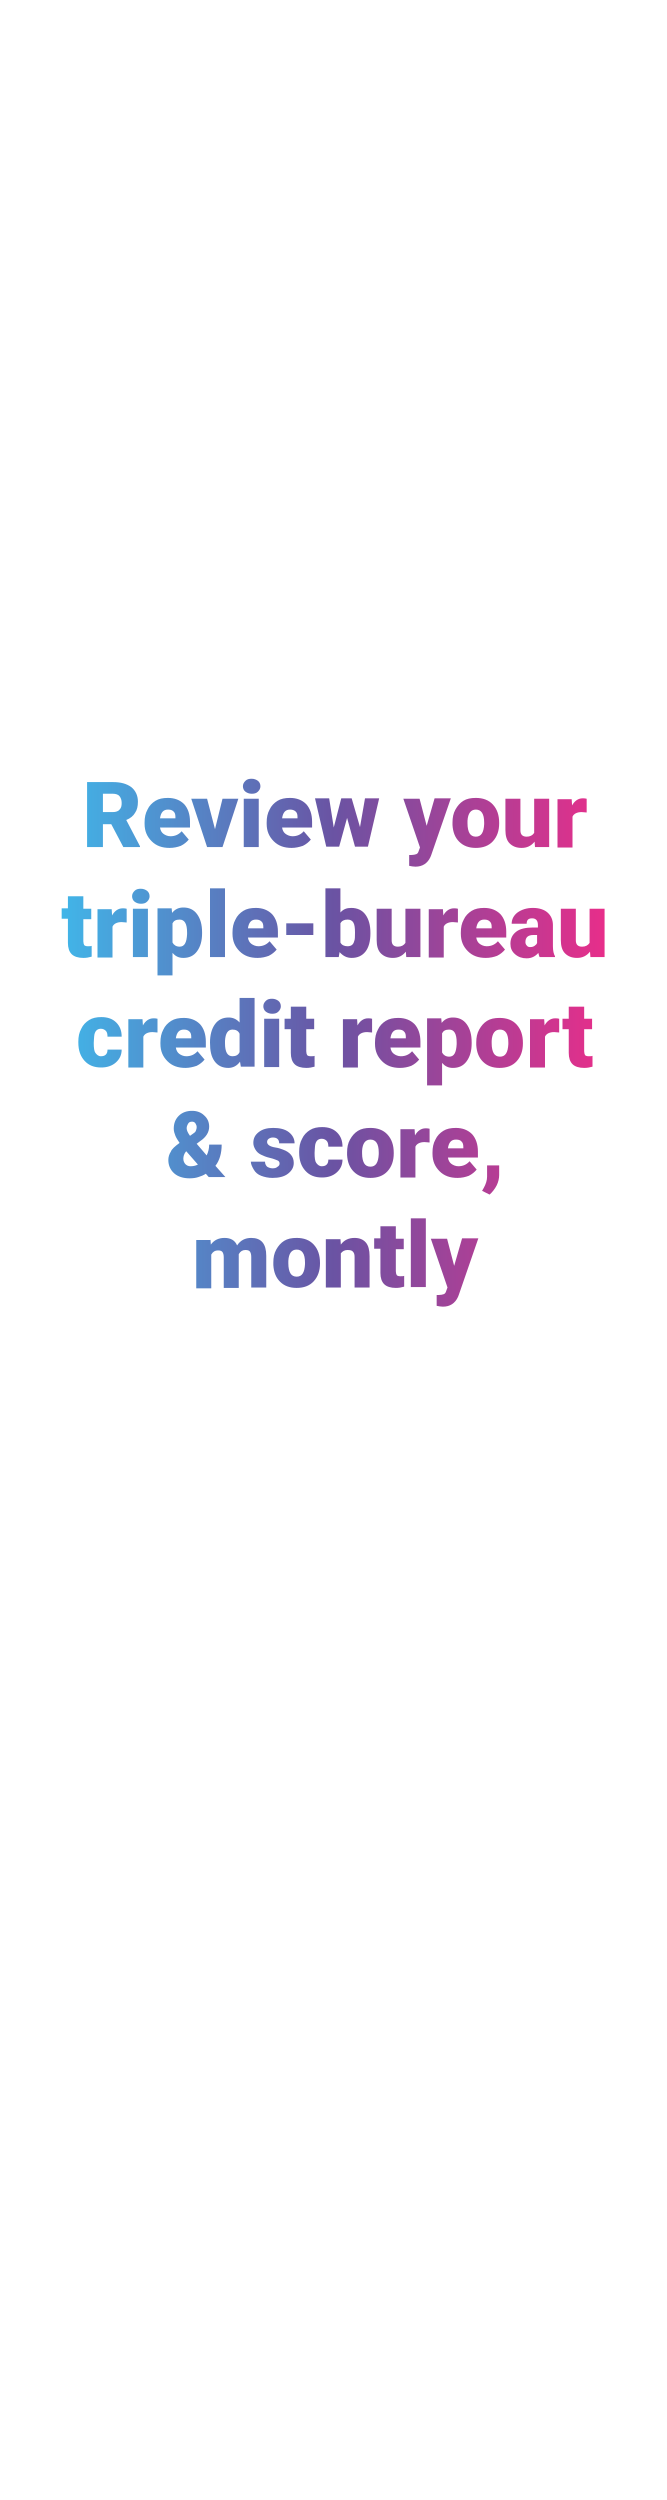
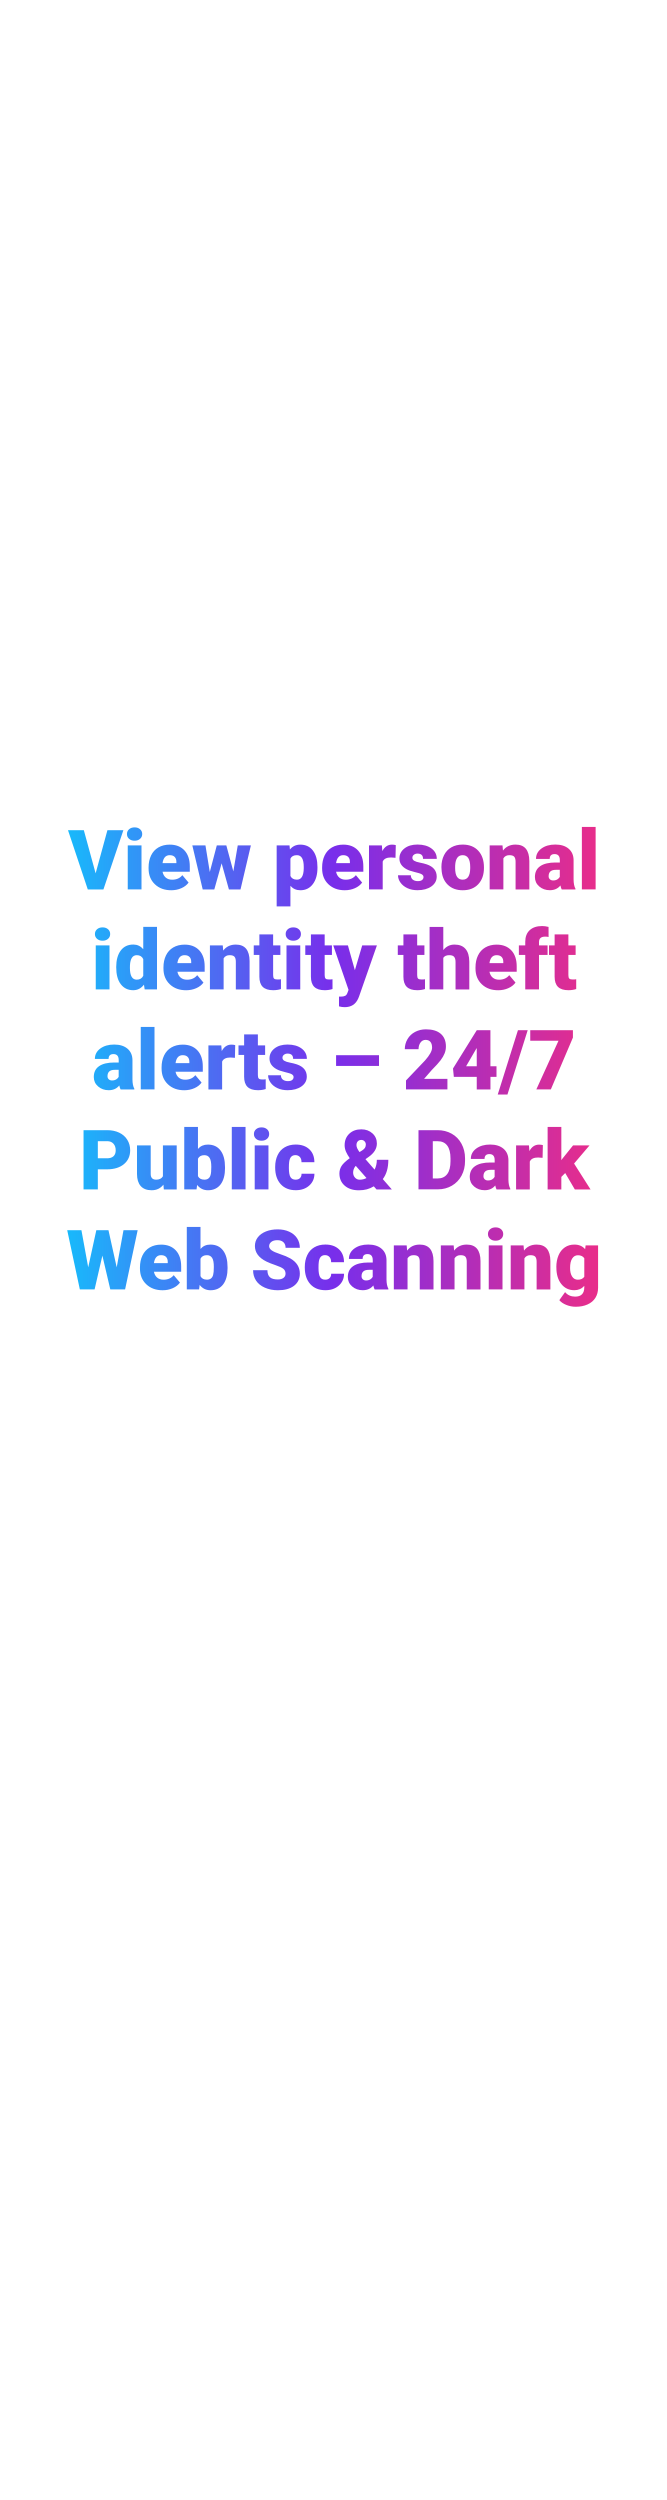
<svg xmlns="http://www.w3.org/2000/svg" id="Layer_1" viewBox="0 0 160 600">
  <style>.st0{fill:url(#SVGID_1_)}</style>
-   <linearGradient id="SVGID_1_" gradientUnits="userSpaceOnUse" x1="14.935" y1="250.262" x2="145.065" y2="250.262">
-     <stop offset="0" stop-color="#41b5e8" />
-     <stop offset=".5" stop-color="#6a53a3" />
-     <stop offset="1" stop-color="#e72e8a" />
+   <linearGradient id="SVGID_1_" gradientUnits="userSpaceOnUse" x1="16.121" y1="256.043" x2="143.543" y2="256.043">
+     <stop offset="0" stop-color="#18b9fb" />
+     <stop offset=".5" stop-color="#782eeb" />
+     <stop offset="1" stop-color="#e82d8a" />
  </linearGradient>
-   <path class="st0" d="M26.7 197.8h-2v5.5h-3.8v-15.6h6.2c1.9 0 3.3.4 4.4 1.2 1 .8 1.6 2 1.6 3.5 0 1.1-.2 2-.7 2.7-.4.7-1.1 1.3-2.1 1.7l3.3 6.3v.2h-4l-2.9-5.5zm-2-2.9h2.4c.7 0 1.3-.2 1.6-.6.4-.4.5-.9.5-1.6 0-.7-.2-1.2-.5-1.6s-.9-.6-1.6-.6h-2.4v4.4zm16 8.6c-1.8 0-3.2-.5-4.3-1.6-1.1-1.1-1.7-2.4-1.7-4.2v-.3c0-1.2.2-2.2.7-3.1.4-.9 1.1-1.6 1.9-2.1.8-.5 1.8-.7 3-.7 1.6 0 2.9.5 3.9 1.5.9 1 1.4 2.4 1.4 4.2v1.4h-7.2c.1.7.4 1.2.8 1.5s1 .6 1.7.6c1.1 0 2-.4 2.7-1.2l1.7 2c-.5.6-1.1 1.1-1.9 1.5-.8.3-1.7.5-2.7.5zm-.4-9.2c-1.1 0-1.7.7-1.9 2.1h3.7v-.3c0-.6-.1-1-.4-1.3-.4-.4-.8-.5-1.4-.5zm11.3 4.7l1.8-7.3h3.8l-3.8 11.6h-3.7l-3.8-11.6h3.8l1.9 7.3zm6.7-10.3c0-.5.2-.9.6-1.3s.9-.5 1.5-.5 1.1.2 1.5.5.6.8.6 1.3-.2.9-.6 1.3-.9.5-1.5.5-1.1-.2-1.5-.5-.6-.8-.6-1.3zm3.8 14.6h-3.6v-11.6h3.6v11.6zm7.9.2c-1.8 0-3.2-.5-4.3-1.6-1.1-1.1-1.7-2.4-1.7-4.2v-.3c0-1.2.2-2.2.7-3.1.4-.9 1.1-1.6 1.9-2.1.8-.5 1.8-.7 3-.7 1.6 0 2.9.5 3.9 1.5.9 1 1.4 2.4 1.4 4.2v1.4h-7.2c.1.7.4 1.2.8 1.5s1 .6 1.7.6c1.1 0 2-.4 2.7-1.2l1.7 2c-.5.6-1.1 1.1-1.9 1.5-.9.3-1.8.5-2.7.5zm-.4-9.2c-1.1 0-1.7.7-1.9 2.1h3.7v-.3c0-.6-.1-1-.4-1.3-.4-.4-.9-.5-1.4-.5zm16.8 4.2l1.2-6.9H91l-2.7 11.6h-3.1l-1.9-6.9-1.9 6.9h-3.1l-2.7-11.6H79l1.1 7 1.8-7h2.5l2 6.9zm16-.3l1.9-6.6h3.9l-4.7 13.6-.2.5c-.7 1.5-1.9 2.3-3.6 2.3-.5 0-1-.1-1.5-.2v-2.6h.5c.5 0 .9-.1 1.2-.2.3-.1.5-.4.6-.8l.3-.8-4-11.7h3.9l1.7 6.5zm6.2-.8c0-1.2.2-2.2.7-3.1.5-.9 1.1-1.6 1.9-2.1s1.8-.7 3-.7c1.7 0 3.1.5 4.1 1.6 1 1.1 1.5 2.5 1.5 4.4v.1c0 1.8-.5 3.2-1.5 4.3-1 1.1-2.4 1.6-4.1 1.6-1.7 0-3-.5-4-1.5s-1.5-2.3-1.6-4v-.6zm3.6.2c0 1.1.2 1.9.5 2.4s.8.8 1.5.8c1.3 0 1.9-1 2-3v-.4c0-2.1-.7-3.1-2-3.1-1.2 0-1.9.9-2 2.7v.6zm16.1 4.4c-.8 1-1.8 1.5-3.1 1.5s-2.2-.4-2.9-1.1c-.7-.7-1-1.8-1-3.2v-7.5h3.6v7.6c0 1 .5 1.5 1.5 1.5.8 0 1.4-.3 1.8-.9v-8.2h3.6v11.6h-3.4l-.1-1.3zm12.5-7l-1.2-.1c-1.1 0-1.9.4-2.2 1.1v7.4h-3.6v-11.6h3.4l.1 1.5c.6-1.1 1.5-1.7 2.5-1.7.4 0 .7 0 1 .1v3.3zM20 215.2v2.9h1.9v2.5H20v5.3c0 .4.1.7.2.9s.5.3.9.3.7 0 .9-.1v2.6c-.7.2-1.3.3-2 .3-1.2 0-2.2-.3-2.8-.9s-.9-1.5-.9-2.7v-5.8h-1.5V218h1.5v-2.9H20zm10.4 6.2l-1.2-.1c-1.1 0-1.9.4-2.2 1.1v7.4h-3.6v-11.6h3.4l.1 1.5c.6-1.1 1.5-1.7 2.5-1.7.4 0 .7 0 1 .1v3.3zm1.3-6.3c0-.5.2-.9.6-1.3s.9-.5 1.5-.5 1.1.2 1.5.5.6.8.6 1.3-.2.9-.6 1.3-.9.5-1.5.5-1.1-.2-1.5-.5-.6-.8-.6-1.3zm3.8 14.6h-3.6v-11.6h3.6v11.6zm13-5.7c0 1.8-.4 3.2-1.2 4.3-.8 1.1-1.9 1.6-3.3 1.6-1.1 0-1.9-.4-2.6-1.2v5.4h-3.6V218h3.4l.1 1.1c.7-.9 1.6-1.3 2.7-1.3 1.4 0 2.5.5 3.3 1.6.8 1.1 1.2 2.5 1.2 4.4v.2zm-3.6-.2c0-2.1-.6-3.1-1.8-3.1-.9 0-1.4.3-1.7.9v4.6c.3.6.9 1 1.7 1 1.2 0 1.7-1 1.8-3v-.4zm9.1 5.9h-3.6v-16.5H54v16.5zm7.8.2c-1.8 0-3.2-.5-4.3-1.6-1.1-1.1-1.7-2.4-1.7-4.2v-.3c0-1.2.2-2.2.7-3.1.4-.9 1.1-1.6 1.9-2.1.8-.5 1.8-.7 3-.7 1.6 0 2.9.5 3.9 1.5.9 1 1.4 2.4 1.4 4.2v1.4h-7.2c.1.7.4 1.2.8 1.5s1 .6 1.7.6c1.1 0 2-.4 2.7-1.2l1.7 2c-.5.6-1.1 1.1-1.9 1.5-.8.3-1.7.5-2.7.5zm-.4-9.2c-1.1 0-1.7.7-1.9 2.1h3.7v-.3c0-.6-.1-1-.4-1.3-.4-.4-.8-.5-1.4-.5zm13.8 3.7h-6.5v-2.8h6.5v2.8zm13.7-.4c0 1.9-.4 3.4-1.2 4.4s-1.9 1.5-3.3 1.5c-1.2 0-2.1-.5-2.9-1.4l-.2 1.2h-3.2v-16.5h3.6v5.8c.7-.8 1.5-1.1 2.6-1.1 1.4 0 2.6.5 3.4 1.6s1.2 2.5 1.2 4.4v.1zm-3.7-.2c0-1.1-.1-1.9-.4-2.4-.3-.5-.8-.7-1.4-.7-.8 0-1.4.3-1.7.9v4.6c.3.6.9.9 1.7.9.9 0 1.4-.4 1.6-1.2.2-.4.2-1.1.2-2.1zm12.2 4.6c-.8 1-1.8 1.5-3.1 1.5s-2.2-.4-2.9-1.1c-.7-.7-1-1.8-1-3.2v-7.5H94v7.6c0 1 .5 1.5 1.5 1.5.8 0 1.4-.3 1.8-.9v-8.2h3.6v11.6h-3.4l-.1-1.3zm12.5-7l-1.2-.1c-1.1 0-1.9.4-2.2 1.1v7.4h-3.6v-11.6h3.4l.1 1.5c.6-1.1 1.5-1.7 2.5-1.7.4 0 .7 0 1 .1v3.3zm6.7 8.5c-1.8 0-3.2-.5-4.3-1.6-1.1-1.1-1.7-2.4-1.7-4.2v-.3c0-1.2.2-2.2.7-3.1.4-.9 1.1-1.6 1.9-2.1.8-.5 1.8-.7 3-.7 1.6 0 2.9.5 3.9 1.5.9 1 1.4 2.4 1.4 4.2v1.4h-7.2c.1.7.4 1.2.8 1.5s1 .6 1.7.6c1.1 0 2-.4 2.7-1.2l1.7 2c-.5.6-1.1 1.1-1.9 1.5-.8.3-1.7.5-2.7.5zm-.4-9.2c-1.1 0-1.7.7-1.9 2.1h3.7v-.3c0-.6-.1-1-.4-1.3-.4-.4-.8-.5-1.4-.5zm13.3 9c-.1-.2-.2-.6-.3-1-.7.8-1.6 1.3-2.8 1.3-1.1 0-2-.3-2.8-1-.8-.7-1.1-1.5-1.1-2.5 0-1.3.5-2.2 1.4-2.9s2.3-1 4.1-1h1.1v-.6c0-1.1-.5-1.6-1.4-1.6-.9 0-1.3.4-1.3 1.3h-3.6c0-1.1.5-2 1.4-2.7 1-.7 2.2-1.1 3.7-1.1s2.7.4 3.5 1.1 1.3 1.7 1.3 3v5.1c0 1.1.2 1.9.5 2.4v.2h-3.7zm-2.3-2.4c.5 0 .8-.1 1.1-.3.3-.2.5-.4.6-.7v-1.9h-.9c-1.3 0-1.9.6-1.9 1.7 0 .3.1.6.3.8.2.3.5.4.8.4zm14.4 1.1c-.8 1-1.8 1.5-3.1 1.5s-2.2-.4-2.9-1.1c-.7-.7-1-1.8-1-3.2v-7.5h3.6v7.6c0 1 .5 1.5 1.5 1.5.8 0 1.4-.3 1.8-.9v-8.2h3.6v11.6h-3.4l-.1-1.3zM24.2 253.5c.5 0 .9-.1 1.2-.4.3-.3.4-.7.4-1.2h3.4c0 1.3-.5 2.3-1.4 3.1-.9.8-2.1 1.2-3.5 1.2-1.7 0-3-.5-4-1.6s-1.5-2.5-1.5-4.4v-.2c0-1.2.2-2.2.7-3.1.4-.9 1.1-1.6 1.9-2.1.8-.5 1.8-.7 2.9-.7 1.5 0 2.7.4 3.6 1.3s1.3 2 1.3 3.4h-3.4c0-.6-.1-1.1-.4-1.4s-.7-.5-1.2-.5c-.9 0-1.5.6-1.6 1.8 0 .4-.1.9-.1 1.6 0 1.2.1 2 .4 2.4s.7.8 1.3.8zm13.6-5.7l-1.2-.1c-1.1 0-1.9.4-2.2 1.1v7.4h-3.6v-11.6h3.4l.1 1.5c.6-1.1 1.5-1.7 2.5-1.7.4 0 .7 0 1 .1v3.3zm6.7 8.5c-1.8 0-3.2-.5-4.3-1.6-1.1-1.1-1.7-2.4-1.7-4.2v-.3c0-1.2.2-2.2.7-3.1.4-.9 1.1-1.6 1.9-2.1.8-.5 1.8-.7 3-.7 1.6 0 2.9.5 3.9 1.5.9 1 1.4 2.4 1.4 4.2v1.4h-7.2c.1.7.4 1.2.8 1.5s1 .6 1.7.6c1.1 0 2-.4 2.7-1.2l1.7 2c-.5.6-1.1 1.1-1.9 1.5-.9.3-1.8.5-2.7.5zm-.4-9.2c-1.1 0-1.7.7-1.9 2.1h3.7v-.3c0-.6-.1-1-.4-1.3-.4-.4-.8-.5-1.4-.5zm6.3 3.1c0-1.8.4-3.3 1.2-4.4s1.9-1.6 3.3-1.6c1 0 1.9.4 2.6 1.2v-5.9h3.6V256h-3.3l-.2-1.2c-.7 1-1.7 1.5-2.8 1.5-1.4 0-2.5-.5-3.3-1.6s-1.1-2.5-1.1-4.5zm3.6.2c0 2.1.6 3.1 1.8 3.1.8 0 1.4-.3 1.7-1v-4.4c-.3-.7-.9-1-1.7-1-1.1 0-1.7.9-1.8 2.7v.6zm9.2-8.9c0-.5.2-.9.6-1.3s.9-.5 1.5-.5 1.1.2 1.5.5.6.8.6 1.3-.2.9-.6 1.3-.9.5-1.5.5-1.1-.2-1.5-.5-.6-.8-.6-1.3zm3.8 14.6h-3.6v-11.6H67v11.6zm6.5-14.5v2.9h1.9v2.5h-1.9v5.3c0 .4.1.7.2.9s.5.3.9.3.7 0 .9-.1v2.6c-.7.2-1.3.3-2 .3-1.2 0-2.2-.3-2.8-.9-.6-.6-.9-1.5-.9-2.7V247h-1.5v-2.5h1.5v-2.9h3.7zm15.8 6.2l-1.2-.1c-1.1 0-1.9.4-2.2 1.1v7.4h-3.6v-11.6h3.4l.1 1.5c.6-1.1 1.5-1.7 2.5-1.7.4 0 .7 0 1 .1v3.3zm6.7 8.5c-1.8 0-3.2-.5-4.3-1.6-1.1-1.1-1.7-2.4-1.7-4.2v-.3c0-1.2.2-2.2.7-3.1.4-.9 1.1-1.6 1.9-2.1.8-.5 1.8-.7 3-.7 1.6 0 2.9.5 3.9 1.5.9 1 1.4 2.4 1.4 4.2v1.4h-7.2c.1.7.4 1.2.8 1.5s1 .6 1.7.6c1.1 0 2-.4 2.7-1.2l1.7 2c-.5.6-1.1 1.1-1.9 1.5-.8.3-1.7.5-2.7.5zm-.4-9.2c-1.1 0-1.7.7-1.9 2.1h3.7v-.3c0-.6-.1-1-.4-1.3-.3-.4-.8-.5-1.4-.5zm17.6 3.3c0 1.8-.4 3.2-1.2 4.3-.8 1.1-1.9 1.6-3.3 1.6-1.1 0-1.9-.4-2.6-1.2v5.4h-3.6v-16.1h3.4l.1 1.1c.7-.9 1.6-1.3 2.7-1.3 1.4 0 2.5.5 3.3 1.6.8 1.1 1.2 2.5 1.2 4.4v.2zm-3.6-.2c0-2.1-.6-3.1-1.8-3.1-.9 0-1.4.3-1.7.9v4.6c.3.6.9 1 1.7 1 1.2 0 1.7-1 1.8-3v-.4zm4.7 0c0-1.2.2-2.2.7-3.1.5-.9 1.1-1.6 1.9-2.1s1.8-.7 3-.7c1.7 0 3.1.5 4.1 1.6 1 1.1 1.5 2.5 1.5 4.4v.1c0 1.8-.5 3.2-1.5 4.3-1 1.1-2.4 1.6-4.1 1.6-1.7 0-3-.5-4-1.5s-1.5-2.3-1.6-4v-.6zm3.7.2c0 1.1.2 1.9.5 2.4s.8.8 1.5.8c1.3 0 1.9-1 2-3v-.4c0-2.1-.7-3.1-2-3.1-1.2 0-1.9.9-2 2.7v.6zm16.2-2.6l-1.2-.1c-1.1 0-1.9.4-2.2 1.1v7.4h-3.6v-11.6h3.4l.1 1.5c.6-1.1 1.5-1.7 2.5-1.7.4 0 .7 0 1 .1v3.3zm6-6.2v2.9h1.9v2.5h-1.9v5.3c0 .4.1.7.2.9s.5.3.9.3.7 0 .9-.1v2.6c-.7.2-1.3.3-2 .3-1.2 0-2.2-.3-2.8-.9-.6-.6-.9-1.5-.9-2.7V247H135v-2.5h1.5v-2.9h3.7zm-97.1 32.7c-.4-.6-.8-1.2-1-1.7-.2-.5-.4-1.1-.4-1.7 0-1.3.4-2.3 1.2-3.1.8-.8 1.9-1.2 3.2-1.2 1.2 0 2.2.4 2.9 1.1.8.7 1.2 1.6 1.2 2.7 0 1.3-.7 2.5-2.2 3.5l-.8.6 2.4 2.8c.4-.8.6-1.7.6-2.6h3c0 2.1-.5 3.8-1.5 5.1l2.4 2.7h-4l-.7-.8c-.6.4-1.2.6-1.8.8-.6.2-1.3.3-2.1.3-1.5 0-2.8-.4-3.7-1.2-.9-.8-1.4-1.9-1.4-3.2 0-.7.2-1.4.6-2 .2-.6 1-1.3 2.1-2.1zm2.6 5.6c.6 0 1.2-.1 1.8-.4l-2.8-3.2-.1.1c-.4.5-.6 1.1-.6 1.7 0 .5.2 1 .5 1.3s.7.5 1.2.5zm-.9-9.1c0 .5.3 1.1.8 1.8l.7-.5c.3-.2.6-.4.7-.7s.2-.5.2-.9c0-.3-.1-.6-.3-.9s-.5-.4-.8-.4c-.4 0-.7.1-.9.4-.3.5-.4.8-.4 1.2zm22.3 8.4c0-.3-.2-.6-.5-.7s-.9-.4-1.8-.6-1.6-.5-2.2-.8c-.6-.3-1-.7-1.3-1.2s-.5-1-.5-1.6c0-1.1.4-1.9 1.3-2.6.9-.7 2-1 3.5-1s2.8.3 3.7 1 1.4 1.6 1.4 2.7H67c0-.9-.5-1.4-1.5-1.4-.4 0-.7.1-1 .3-.3.2-.4.5-.4.8 0 .3.2.6.5.8s.8.4 1.5.5c.7.1 1.3.3 1.8.5 1.7.6 2.6 1.7 2.6 3.2 0 1.1-.5 1.9-1.4 2.6-.9.7-2.2 1-3.7 1-1 0-1.9-.2-2.7-.5s-1.4-.8-1.8-1.5-.7-1.3-.7-1.9h3.4c0 .5.2.9.5 1.2.3.2.8.4 1.3.4s.9-.1 1.1-.3c.5-.3.6-.5.6-.9zm10.1.7c.5 0 .9-.1 1.2-.4.3-.3.4-.7.4-1.2h3.4c0 1.3-.5 2.3-1.4 3.1-.9.8-2.1 1.2-3.5 1.2-1.7 0-3-.5-4-1.6s-1.5-2.5-1.5-4.4v-.2c0-1.2.2-2.2.7-3.1.4-.9 1.1-1.6 1.9-2.1.8-.5 1.8-.7 2.9-.7 1.5 0 2.7.4 3.6 1.3s1.3 2 1.3 3.4h-3.4c0-.6-.1-1.1-.4-1.4s-.7-.5-1.2-.5c-.9 0-1.5.6-1.6 1.8 0 .4-.1.9-.1 1.6 0 1.2.1 2 .4 2.4s.7.8 1.3.8zm6.1-3.3c0-1.2.2-2.2.7-3.1.5-.9 1.1-1.6 1.9-2.1s1.8-.7 3-.7c1.7 0 3.1.5 4.1 1.6 1 1.1 1.5 2.5 1.5 4.4v.1c0 1.8-.5 3.2-1.5 4.3-1 1.1-2.4 1.6-4.1 1.6-1.7 0-3-.5-4-1.5s-1.5-2.3-1.6-4v-.6zm3.6.2c0 1.1.2 1.9.5 2.4s.8.8 1.5.8c1.3 0 1.9-1 2-3v-.4c0-2.1-.7-3.1-2-3.1-1.2 0-1.9.9-2 2.7v.6zm16.2-2.6l-1.2-.1c-1.1 0-1.9.4-2.2 1.1v7.4h-3.6V271h3.4l.1 1.5c.6-1.1 1.5-1.7 2.5-1.7.4 0 .7 0 1 .1v3.3zm6.7 8.5c-1.8 0-3.2-.5-4.3-1.6-1.1-1.1-1.7-2.4-1.7-4.2v-.3c0-1.2.2-2.2.7-3.1.4-.9 1.1-1.6 1.9-2.1.8-.5 1.8-.7 3-.7 1.6 0 2.9.5 3.9 1.5.9 1 1.4 2.4 1.4 4.2v1.4h-7.2c.1.7.4 1.2.8 1.5s1 .6 1.7.6c1.1 0 2-.4 2.7-1.2l1.7 2c-.5.6-1.1 1.1-1.9 1.5-.8.3-1.7.5-2.7.5zm-.4-9.2c-1.1 0-1.7.7-1.9 2.1h3.7v-.3c0-.6-.1-1-.4-1.3-.3-.4-.8-.5-1.4-.5zm8.1 13.2l-1.8-.9.4-.7c.5-.9.8-1.8.8-2.7v-2.7h2.9v2.3c0 .8-.2 1.7-.6 2.5s-1.1 1.7-1.7 2.2zm-67 10.6l.1 1.4c.8-1.1 1.9-1.6 3.3-1.6 1.5 0 2.5.6 3 1.8.8-1.2 1.9-1.8 3.4-1.8 2.4 0 3.6 1.4 3.6 4.3v7.6h-3.6v-7.3c0-.6-.1-1-.3-1.3s-.6-.4-1.1-.4c-.7 0-1.2.3-1.6 1v8.1h-3.6v-7.3c0-.6-.1-1-.3-1.3s-.6-.4-1.1-.4c-.7 0-1.2.3-1.6 1v8.1h-3.6v-11.6h3.4zm15.1 5.7c0-1.2.2-2.2.7-3.1.5-.9 1.1-1.6 1.9-2.1s1.8-.7 3-.7c1.7 0 3.1.5 4.1 1.6 1 1.1 1.5 2.5 1.5 4.4v.1c0 1.8-.5 3.2-1.5 4.3-1 1.1-2.4 1.6-4.1 1.6-1.7 0-3-.5-4-1.5s-1.5-2.3-1.6-4v-.6zm3.6.2c0 1.1.2 1.9.5 2.4s.8.8 1.5.8c1.3 0 1.9-1 2-3v-.4c0-2.1-.7-3.1-2-3.1-1.2 0-1.9.9-2 2.7v.6zm12.5-5.9l.1 1.4c.8-1.1 1.9-1.6 3.3-1.6 1.2 0 2.1.4 2.7 1.1.6.7.9 1.8.9 3.3v7.5h-3.6v-7.3c0-.6-.1-1-.4-1.3-.2-.3-.7-.4-1.3-.4-.7 0-1.2.3-1.6.8v8.2h-3.6v-11.6h3.5zm13.3-2.9v2.9h1.9v2.5H95v5.3c0 .4.1.7.2.9s.5.3.9.3.7 0 .9-.1v2.6c-.7.2-1.3.3-2 .3-1.2 0-2.2-.3-2.8-.9s-.9-1.5-.9-2.7v-5.8h-1.5v-2.5h1.5v-2.9H95zm7.2 14.5h-3.6v-16.5h3.6v16.5zm6.8-5.1l1.9-6.6h3.9l-4.7 13.6-.2.5c-.7 1.5-1.9 2.3-3.6 2.3-.5 0-1-.1-1.5-.2v-2.6h.5c.5 0 .9-.1 1.2-.2.3-.1.5-.4.6-.8l.3-.8-4-11.7h3.9l1.7 6.5z" />
+   <path class="st0" d="M22.95 209.6l2.83-10.35h3.83l-4.79 14.22h-3.75l-4.75-14.22h3.8l2.83 10.35zm7.52-9.43c0-.47.17-.85.51-1.15s.78-.45 1.32-.45.98.15 1.32.45.51.68.51 1.15-.17.85-.51 1.15-.78.45-1.32.45-.98-.15-1.32-.45-.51-.68-.51-1.15zm3.49 13.29h-3.3V202.9h3.3v10.56zm7.14.2c-1.62 0-2.93-.48-3.94-1.45s-1.5-2.22-1.5-3.77v-.27c0-1.08.2-2.03.6-2.86s.98-1.47 1.75-1.92 1.68-.68 2.73-.68c1.48 0 2.66.46 3.52 1.38s1.29 2.21 1.29 3.85v1.28h-6.54c.12.59.37 1.06.77 1.4s.91.51 1.54.51c1.04 0 1.86-.36 2.44-1.09l1.5 1.78c-.41.57-.99 1.02-1.74 1.35s-1.55.49-2.42.49zm-.37-8.42c-.96 0-1.54.64-1.72 1.91h3.32v-.25c.01-.53-.12-.94-.4-1.23s-.68-.43-1.2-.43zM56 209.13l1.06-6.23h3.15l-2.49 10.57h-2.78l-1.75-6.27-1.76 6.27h-2.78l-2.49-10.57h3.15l1.04 6.38 1.68-6.38h2.29l1.68 6.23zm20.19-.87c0 1.64-.37 2.95-1.11 3.93s-1.74 1.47-2.99 1.47c-.97 0-1.77-.35-2.39-1.06v4.93h-3.3V202.9h3.08l.1.98c.63-.78 1.46-1.17 2.49-1.17 1.3 0 2.31.48 3.04 1.44s1.08 2.28 1.08 3.96v.15zm-3.29-.21c0-1.88-.55-2.81-1.64-2.81-.78 0-1.3.28-1.56.84v4.16c.29.59.81.88 1.58.88 1.05 0 1.59-.91 1.62-2.71v-.36zm9.85 5.61c-1.62 0-2.93-.48-3.94-1.45s-1.5-2.22-1.5-3.77v-.27c0-1.08.2-2.03.6-2.86s.98-1.47 1.75-1.92 1.68-.68 2.73-.68c1.48 0 2.66.46 3.52 1.38s1.29 2.21 1.29 3.85v1.28h-6.54c.12.59.37 1.06.77 1.4s.91.51 1.54.51c1.04 0 1.86-.36 2.44-1.09l1.5 1.78c-.41.57-.99 1.02-1.74 1.35s-1.55.49-2.42.49zm-.37-8.42c-.96 0-1.54.64-1.72 1.91h3.32v-.25c.01-.53-.12-.94-.4-1.23s-.68-.43-1.2-.43zm12.54.63l-1.08-.08c-1.04 0-1.7.33-1.99.98v6.69h-3.29V202.9h3.09l.11 1.36c.55-1.04 1.33-1.55 2.31-1.55.35 0 .66.04.92.12l-.07 3.04zm6.72 4.62c0-.28-.15-.5-.44-.67s-.85-.34-1.67-.53-1.5-.42-2.03-.72-.94-.66-1.22-1.08-.42-.91-.42-1.46c0-.97.4-1.77 1.2-2.4s1.85-.94 3.14-.94c1.39 0 2.51.32 3.36.95s1.27 1.46 1.27 2.49h-3.3c0-.85-.45-1.27-1.34-1.27-.34 0-.63.1-.87.29s-.35.43-.35.72.14.53.43.71.74.33 1.37.45 1.18.26 1.66.42c1.59.55 2.38 1.53 2.38 2.94 0 .96-.43 1.75-1.28 2.35s-1.96.91-3.33.91c-.91 0-1.71-.16-2.42-.49s-1.26-.77-1.66-1.33-.6-1.15-.6-1.77h3.08c.01.49.18.84.49 1.07s.71.34 1.2.34c.45 0 .79-.09 1.01-.27s.34-.41.34-.71zm4.3-2.41c0-1.05.21-1.99.62-2.82s1-1.46 1.77-1.9 1.67-.66 2.71-.66c1.58 0 2.83.49 3.74 1.47s1.37 2.31 1.37 4v.12c0 1.65-.46 2.95-1.37 3.92s-2.15 1.45-3.72 1.45c-1.5 0-2.71-.45-3.62-1.35s-1.4-2.12-1.47-3.67l-.03-.56zm3.29.21c0 .98.15 1.69.46 2.15s.76.68 1.36.68c1.17 0 1.77-.9 1.8-2.71v-.33c0-1.89-.61-2.84-1.82-2.84-1.1 0-1.7.82-1.79 2.45l-.01.6zm11.37-5.39l.11 1.24c.73-.96 1.74-1.44 3.02-1.44 1.1 0 1.92.33 2.47.99s.83 1.65.84 2.97v6.81h-3.3v-6.67c0-.53-.11-.93-.32-1.18s-.61-.38-1.17-.38c-.64 0-1.12.25-1.44.76v7.46h-3.29V202.9h3.08zm14.21 10.56c-.12-.21-.22-.53-.31-.95-.61.76-1.45 1.14-2.54 1.14-1 0-1.84-.3-2.54-.9s-1.04-1.36-1.04-2.27c0-1.15.42-2.01 1.27-2.6s2.08-.88 3.69-.88h1.02v-.56c0-.97-.42-1.46-1.26-1.46-.78 0-1.17.39-1.17 1.16h-3.29c0-1.02.43-1.85 1.3-2.49.87-.64 1.98-.96 3.33-.96s2.41.33 3.19.99 1.18 1.56 1.2 2.71v4.68c.01.97.16 1.71.45 2.23v.17h-3.3zm-2.06-2.15c.41 0 .75-.09 1.02-.26s.46-.37.58-.6v-1.69h-.96c-1.15 0-1.72.51-1.72 1.54 0 .3.1.54.3.73s.47.28.78.28zm10.2 2.15h-3.3v-15h3.3v15zM22.78 224.17c0-.47.17-.85.51-1.15s.78-.45 1.32-.45.98.15 1.32.45.51.68.51 1.15-.17.85-.51 1.15-.78.45-1.32.45-.98-.15-1.32-.45-.51-.68-.51-1.15zm3.5 13.29h-3.3V226.9h3.3v10.56zm1.61-5.36c0-1.67.36-2.99 1.08-3.96s1.73-1.45 3.03-1.45c.94 0 1.74.37 2.38 1.11v-5.35h3.3v15h-2.96l-.17-1.13c-.68.89-1.54 1.33-2.58 1.33-1.26 0-2.25-.48-2.99-1.45s-1.09-2.32-1.09-4.1zm3.29.21c0 1.88.55 2.81 1.64 2.81.73 0 1.25-.31 1.56-.92v-4.02c-.3-.62-.81-.94-1.54-.94-1.02 0-1.57.82-1.65 2.46l-.01.61zm13.49 5.35c-1.62 0-2.93-.48-3.94-1.45s-1.5-2.22-1.5-3.77v-.27c0-1.08.2-2.03.6-2.86s.98-1.47 1.75-1.92 1.68-.68 2.73-.68c1.48 0 2.66.46 3.52 1.38s1.29 2.21 1.29 3.85v1.28h-6.54c.12.59.37 1.06.77 1.4s.91.51 1.54.51c1.04 0 1.86-.36 2.44-1.09l1.5 1.78c-.41.57-.99 1.02-1.74 1.35s-1.56.49-2.42.49zm-.38-8.42c-.96 0-1.54.64-1.72 1.91h3.32v-.25c.01-.53-.12-.94-.4-1.23s-.67-.43-1.2-.43zm9.17-2.34l.11 1.24c.73-.96 1.74-1.44 3.02-1.44 1.1 0 1.92.33 2.47.99s.83 1.65.84 2.97v6.81h-3.3v-6.67c0-.53-.11-.93-.32-1.18s-.61-.38-1.17-.38c-.64 0-1.12.25-1.44.76v7.46h-3.29V226.9h3.08zm12.09-2.63v2.63h1.74v2.29h-1.74v4.83c0 .4.07.67.21.83s.43.23.85.23c.33 0 .6-.02.82-.06v2.35c-.59.19-1.21.28-1.86.28-1.13 0-1.97-.27-2.51-.8s-.81-1.34-.81-2.43v-5.24H60.9v-2.29h1.35v-2.63h3.3zm3.01-.1c0-.47.17-.85.51-1.15s.78-.45 1.32-.45.98.15 1.32.45.51.68.51 1.15-.17.85-.51 1.15-.78.45-1.32.45-.98-.15-1.32-.45-.51-.68-.51-1.15zm3.5 13.29h-3.3V226.9h3.3v10.56zm5.86-13.19v2.63h1.74v2.29h-1.74v4.83c0 .4.07.67.21.83s.43.23.85.23c.33 0 .6-.02.82-.06v2.35c-.59.19-1.21.28-1.86.28-1.13 0-1.97-.27-2.51-.8s-.81-1.34-.81-2.43v-5.24h-1.35v-2.29h1.35v-2.63h3.3zm7.25 8.58l1.76-5.96h3.53l-4.31 12.33-.19.45c-.61 1.37-1.69 2.05-3.24 2.05-.43 0-.88-.06-1.36-.19v-2.34h.43c.46 0 .82-.07 1.06-.2s.42-.37.54-.72l.26-.7-3.67-10.67h3.52l1.67 5.95zm14.95-8.58v2.63h1.74v2.29h-1.74v4.83c0 .4.07.67.21.83s.43.23.85.23c.33 0 .6-.02.82-.06v2.35c-.59.19-1.21.28-1.86.28-1.13 0-1.97-.27-2.51-.8s-.81-1.34-.81-2.43v-5.24h-1.35v-2.29h1.35v-2.63h3.3zm6.26 3.76c.7-.89 1.6-1.33 2.7-1.33 1.17 0 2.04.34 2.64 1.04s.9 1.71.91 3.06v6.67h-3.3v-6.59c0-.56-.11-.97-.34-1.24s-.62-.4-1.16-.4c-.68 0-1.16.21-1.44.64v7.58h-3.29v-15h3.29v5.57zm13.18 9.63c-1.62 0-2.93-.48-3.94-1.45s-1.5-2.22-1.5-3.77v-.27c0-1.08.2-2.03.6-2.86s.98-1.47 1.75-1.92 1.68-.68 2.73-.68c1.48 0 2.66.46 3.52 1.38s1.29 2.21 1.29 3.85v1.28h-6.54c.12.59.37 1.06.77 1.4s.91.51 1.54.51c1.04 0 1.86-.36 2.44-1.09l1.5 1.78c-.41.57-.99 1.02-1.74 1.35s-1.56.49-2.42.49zm-.37-8.42c-.96 0-1.54.64-1.72 1.91h3.32v-.25c.01-.53-.12-.94-.4-1.23s-.68-.43-1.2-.43zm6.87 8.22v-8.28h-1.53v-2.29h1.53v-.84c0-1.2.35-2.14 1.06-2.8s1.71-1 2.99-1c.47 0 .98.07 1.54.21l.01 2.42c-.2-.06-.47-.09-.81-.09-1 0-1.49.43-1.49 1.29v.81h2.06v2.29h-2.06v8.28h-3.3zm10.35-13.19v2.63h1.74v2.29h-1.74v4.83c0 .4.07.67.21.83s.43.23.85.23c.33 0 .6-.02.82-.06v2.35c-.59.19-1.21.28-1.86.28-1.13 0-1.97-.27-2.51-.8s-.81-1.34-.81-2.43v-5.24h-1.35v-2.29h1.35v-2.63h3.3zM28.94 261.46c-.12-.21-.22-.53-.31-.95-.61.76-1.45 1.14-2.54 1.14-1 0-1.84-.3-2.54-.9s-1.04-1.36-1.04-2.27c0-1.15.42-2.01 1.27-2.6s2.08-.88 3.69-.88h1.02v-.56c0-.97-.42-1.46-1.26-1.46-.78 0-1.17.39-1.17 1.16h-3.29c0-1.02.43-1.85 1.3-2.49.87-.64 1.98-.96 3.33-.96s2.41.33 3.19.99 1.18 1.56 1.2 2.71v4.68c.01.97.16 1.71.45 2.23v.17h-3.3zm-2.06-2.15c.41 0 .75-.09 1.02-.26s.46-.37.58-.6v-1.69h-.96c-1.15 0-1.72.51-1.72 1.54 0 .3.1.54.3.73s.47.28.78.28zm10.2 2.15h-3.3v-15h3.3v15zm7.14.2c-1.62 0-2.93-.48-3.94-1.45s-1.5-2.22-1.5-3.77v-.27c0-1.08.2-2.03.6-2.86s.98-1.47 1.75-1.92 1.68-.68 2.73-.68c1.48 0 2.66.46 3.52 1.38s1.29 2.21 1.29 3.85v1.28h-6.54c.12.59.37 1.06.77 1.4s.91.51 1.54.51c1.04 0 1.86-.36 2.44-1.09l1.5 1.78c-.41.57-.99 1.02-1.74 1.35s-1.56.49-2.42.49zm-.37-8.42c-.96 0-1.54.64-1.72 1.91h3.32v-.25c.01-.53-.12-.94-.4-1.23s-.68-.43-1.2-.43zm12.53.64l-1.08-.08c-1.04 0-1.7.33-1.99.98v6.69h-3.29V250.9h3.09l.11 1.36c.55-1.04 1.33-1.55 2.31-1.55.35 0 .66.04.92.12l-.07 3.05zm5.51-5.61v2.63h1.74v2.29h-1.74v4.83c0 .4.07.67.21.83s.43.23.85.23c.33 0 .6-.02.82-.06v2.35c-.59.19-1.21.28-1.86.28-1.13 0-1.97-.27-2.51-.8s-.81-1.34-.81-2.43v-5.24h-1.35v-2.29h1.35v-2.63h3.3zm8.57 10.22c0-.28-.15-.5-.44-.67s-.85-.34-1.67-.53-1.5-.42-2.03-.72-.94-.66-1.22-1.08-.42-.91-.42-1.46c0-.97.4-1.77 1.2-2.4s1.85-.94 3.14-.94c1.39 0 2.51.32 3.36.95s1.27 1.46 1.27 2.49h-3.3c0-.85-.45-1.27-1.34-1.27-.34 0-.63.1-.87.29s-.35.43-.35.72.14.53.43.71.74.33 1.37.45 1.18.26 1.66.42c1.59.55 2.38 1.53 2.38 2.94 0 .96-.43 1.75-1.28 2.35s-1.96.91-3.33.91c-.91 0-1.71-.16-2.42-.49s-1.26-.77-1.66-1.33-.6-1.15-.6-1.77h3.08c.01.49.18.84.49 1.07s.71.34 1.2.34c.45 0 .79-.09 1.01-.27s.34-.41.34-.71zm20.5-2.67h-10.3v-2.58h10.3v2.58zm16.4 5.64h-9.92v-2.15l4.57-4.8c1.13-1.28 1.69-2.3 1.69-3.06 0-.61-.13-1.08-.4-1.4s-.65-.48-1.16-.48c-.5 0-.91.21-1.22.64s-.47.96-.47 1.6h-3.3c0-.87.22-1.68.65-2.42s1.04-1.32 1.82-1.73 1.64-.62 2.6-.62c1.54 0 2.72.35 3.55 1.06s1.25 1.73 1.25 3.06c0 .56-.1 1.11-.31 1.64s-.53 1.09-.97 1.67-1.15 1.36-2.12 2.34l-1.84 2.12h5.6v2.53zm10.35-5.55h1.45v2.54h-1.45v3.02h-3.29v-3.02h-5.5l-.2-2.01 5.69-9.16v-.03h3.29v8.66zm-5.85 0h2.56v-4.38l-.21.33-2.35 4.05zm9.93 6.77h-2.33l4.85-15.44h2.34l-4.86 15.44zM137.51 249l-5.31 12.46h-3.48l5.32-11.68h-6.78v-2.54h10.24V249zM23.48 280.64v4.82h-3.43v-14.22h5.67c1.09 0 2.05.2 2.89.6s1.48.97 1.94 1.71.69 1.58.69 2.51c0 1.39-.5 2.5-1.49 3.33s-2.36 1.25-4.09 1.25h-2.18zm0-2.65h2.25c.66 0 1.17-.17 1.52-.5s.52-.8.52-1.41c0-.66-.18-1.19-.54-1.59s-.85-.6-1.46-.61h-2.29v4.11zm15.74 6.33c-.7.89-1.64 1.34-2.82 1.34-1.16 0-2.04-.34-2.63-1.01s-.89-1.64-.89-2.91v-6.85h3.29v6.87c0 .91.44 1.36 1.32 1.36.75 0 1.29-.27 1.61-.81v-7.41h3.31v10.57h-3.09l-.1-1.15zm14.79-4.05c0 1.73-.36 3.06-1.07 3.99s-1.73 1.4-3.03 1.4c-1.07 0-1.94-.43-2.6-1.28l-.14 1.08h-2.95v-15h3.29v5.28c.61-.7 1.4-1.04 2.37-1.04 1.32 0 2.33.47 3.05 1.42S54 278.39 54 280.1v.17zm-3.3-.21c0-1.01-.13-1.74-.41-2.17s-.69-.65-1.25-.65c-.74 0-1.26.28-1.54.85v4.19c.28.56.8.84 1.56.84.77 0 1.27-.38 1.47-1.13.12-.37.17-1.02.17-1.93zm8.22 5.4h-3.3v-15h3.3v15zm2.01-13.29c0-.47.17-.85.51-1.15s.78-.45 1.32-.45.98.15 1.32.45.51.68.51 1.15-.17.85-.51 1.15-.78.45-1.32.45-.98-.15-1.32-.45-.51-.68-.51-1.15zm3.49 13.29h-3.3V274.9h3.3v10.56zm6.5-2.34c.46 0 .82-.12 1.07-.38s.38-.6.37-1.05h3.09c0 1.16-.42 2.11-1.25 2.85s-1.9 1.11-3.21 1.11c-1.54 0-2.75-.48-3.63-1.45s-1.33-2.3-1.33-4v-.14c0-1.07.2-2.01.59-2.83s.96-1.45 1.7-1.88 1.62-.66 2.64-.66c1.37 0 2.46.38 3.27 1.14s1.21 1.79 1.21 3.1h-3.09c0-.55-.13-.97-.4-1.26s-.62-.44-1.07-.44c-.85 0-1.35.54-1.49 1.63-.05.34-.07.82-.07 1.43 0 1.06.13 1.8.38 2.21s.66.62 1.22.62zm13.01-5.15c-.38-.55-.69-1.07-.9-1.56s-.33-1.01-.33-1.53c0-1.15.37-2.07 1.11-2.78s1.71-1.06 2.91-1.06c1.07 0 1.96.33 2.67.98s1.05 1.47 1.05 2.44c0 1.21-.67 2.29-2 3.22l-.74.52 2.19 2.51c.36-.72.54-1.5.54-2.35h2.76c0 1.92-.44 3.46-1.33 4.62l2.17 2.49h-3.67l-.66-.75c-.55.33-1.11.57-1.67.72s-1.21.23-1.93.23c-1.41 0-2.53-.37-3.38-1.11s-1.27-1.71-1.27-2.92c0-.66.17-1.25.5-1.79s.99-1.16 1.96-1.87l.02-.01zm2.38 5.16c.57 0 1.12-.13 1.64-.4l-2.56-2.91-.09.06c-.37.46-.56.97-.56 1.54 0 .48.15.88.45 1.21s.67.5 1.12.5zm-.77-8.29c0 .46.25 1.01.74 1.66l.65-.41c.3-.2.52-.4.65-.61s.21-.47.21-.79c0-.3-.1-.56-.31-.78s-.47-.33-.77-.33c-.36 0-.65.12-.86.35s-.31.53-.31.91zm14.89 10.62v-14.22h4.58c1.26 0 2.39.29 3.39.85s1.79 1.37 2.35 2.41.85 2.2.85 3.49v.65c0 1.3-.28 2.47-.83 3.5s-1.33 1.84-2.32 2.42-2.11.88-3.34.88h-4.68zm3.43-11.57v8.94h1.19c.98 0 1.74-.35 2.27-1.05s.79-1.74.79-3.12v-.62c0-1.37-.26-2.41-.79-3.11s-1.3-1.04-2.3-1.04h-1.16zm15.3 11.57c-.12-.21-.22-.53-.31-.95-.61.76-1.45 1.14-2.54 1.14-1 0-1.84-.3-2.54-.9s-1.04-1.36-1.04-2.27c0-1.15.42-2.01 1.27-2.6s2.08-.88 3.69-.88h1.02v-.56c0-.97-.42-1.46-1.26-1.46-.78 0-1.17.39-1.17 1.16H113c0-1.02.43-1.85 1.3-2.49.87-.64 1.98-.96 3.33-.96s2.41.33 3.19.99 1.18 1.56 1.2 2.71v4.68c.01.97.16 1.71.45 2.23v.17h-3.3zm-2.06-2.15c.41 0 .75-.09 1.02-.26s.46-.37.58-.6v-1.69h-.96c-1.15 0-1.72.51-1.72 1.54 0 .3.1.54.3.73s.46.28.78.28zm13.11-5.43l-1.08-.08c-1.04 0-1.7.33-1.99.98v6.69h-3.29V274.9h3.09l.11 1.36c.55-1.04 1.33-1.55 2.31-1.55.35 0 .66.04.92.12l-.07 3.05zm5.43 3.65l-.93.93v3.01h-3.29v-15.01h3.29v7.97l.33-.44 2.48-3.09h3.95l-3.7 4.35 3.95 6.22h-3.77l-2.31-3.94zM28.01 304.16l1.63-8.92h3.4l-3.02 14.22h-3.55l-1.9-8.11-1.87 8.11h-3.54l-3.03-14.22h3.41l1.63 8.92 1.95-8.92h2.91l1.98 8.92zm11.02 5.5c-1.62 0-2.93-.48-3.94-1.45s-1.5-2.22-1.5-3.77v-.27c0-1.08.2-2.03.6-2.86s.98-1.47 1.75-1.92 1.68-.68 2.73-.68c1.48 0 2.66.46 3.52 1.38s1.29 2.21 1.29 3.85v1.28h-6.54c.12.59.37 1.06.77 1.4s.91.51 1.54.51c1.04 0 1.86-.36 2.44-1.09l1.5 1.78c-.41.57-.99 1.02-1.74 1.35s-1.55.49-2.42.49zm-.37-8.42c-.96 0-1.54.64-1.72 1.91h3.32v-.25c.01-.53-.12-.94-.4-1.23s-.68-.43-1.2-.43zm15.96 3.03c0 1.73-.36 3.06-1.07 3.99s-1.73 1.4-3.03 1.4c-1.07 0-1.94-.43-2.6-1.28l-.14 1.08h-2.95v-15h3.29v5.28c.61-.7 1.4-1.04 2.37-1.04 1.32 0 2.33.47 3.05 1.42s1.07 2.27 1.07 3.98v.17zm-3.3-.21c0-1.01-.13-1.74-.41-2.17s-.69-.65-1.25-.65c-.74 0-1.26.28-1.54.85v4.19c.28.56.8.84 1.56.84.77 0 1.27-.38 1.47-1.13.11-.37.17-1.02.17-1.93zm17.21 1.62c0-.5-.18-.89-.53-1.17s-.98-.57-1.87-.87-1.62-.59-2.19-.87c-1.84-.91-2.76-2.15-2.76-3.73 0-.79.23-1.48.69-2.08s1.11-1.07 1.95-1.41 1.78-.5 2.83-.5c1.02 0 1.94.18 2.75.55s1.44.88 1.89 1.56.67 1.44.67 2.31h-3.42c0-.58-.18-1.03-.53-1.35s-.83-.48-1.44-.48-1.1.13-1.45.41-.53.61-.53 1.03c0 .36.2.7.59.99s1.08.6 2.06.92 1.79.66 2.42 1.02c1.54.89 2.3 2.11 2.3 3.66 0 1.24-.47 2.22-1.41 2.93s-2.22 1.06-3.86 1.06c-1.15 0-2.2-.21-3.13-.62s-1.64-.98-2.11-1.7-.71-1.55-.71-2.49h3.44c0 .76.2 1.32.59 1.68s1.03.54 1.92.54c.57 0 1.01-.12 1.34-.37s.5-.57.5-1.02zm9.51 1.44c.46 0 .82-.12 1.07-.38s.38-.6.37-1.05h3.09c0 1.16-.42 2.11-1.25 2.85s-1.9 1.11-3.21 1.11c-1.54 0-2.75-.48-3.63-1.45s-1.33-2.3-1.33-4v-.14c0-1.07.2-2.01.59-2.83s.96-1.45 1.7-1.88 1.62-.66 2.64-.66c1.37 0 2.46.38 3.27 1.14s1.21 1.79 1.21 3.1h-3.09c0-.55-.13-.97-.4-1.26s-.62-.44-1.07-.44c-.85 0-1.35.54-1.49 1.63-.05.34-.07.82-.07 1.43 0 1.06.13 1.8.38 2.21s.66.62 1.22.62zm11.87 2.34c-.12-.21-.22-.53-.31-.95-.61.76-1.45 1.14-2.54 1.14-1 0-1.84-.3-2.54-.9s-1.04-1.36-1.04-2.27c0-1.15.42-2.01 1.27-2.6s2.08-.88 3.69-.88h1.02v-.56c0-.97-.42-1.46-1.26-1.46-.78 0-1.17.39-1.17 1.16h-3.29c0-1.02.43-1.85 1.3-2.49.87-.64 1.98-.96 3.33-.96s2.41.33 3.19.99 1.18 1.56 1.2 2.71v4.68c.01.97.16 1.71.45 2.23v.17h-3.3zm-2.06-2.15c.41 0 .75-.09 1.02-.26s.46-.37.58-.6v-1.69h-.96c-1.15 0-1.72.51-1.72 1.54 0 .3.1.54.3.73s.47.28.78.28zm9.75-8.41l.11 1.24c.73-.96 1.74-1.44 3.02-1.44 1.1 0 1.92.33 2.47.99s.83 1.65.84 2.97v6.81h-3.3v-6.67c0-.53-.11-.93-.32-1.18s-.61-.38-1.17-.38c-.64 0-1.12.25-1.44.76v7.46h-3.29V298.9h3.08zm11.28 0l.11 1.24c.73-.96 1.74-1.44 3.02-1.44 1.1 0 1.92.33 2.47.99s.83 1.65.84 2.97v6.81h-3.3v-6.67c0-.53-.11-.93-.32-1.18s-.61-.38-1.17-.38c-.64 0-1.12.25-1.44.76v7.46h-3.29V298.9h3.08zm8.23-2.73c0-.47.17-.85.51-1.15s.78-.45 1.32-.45.98.15 1.32.45.51.68.51 1.15-.17.85-.51 1.15-.78.45-1.32.45-.98-.15-1.32-.45-.51-.68-.51-1.15zm3.49 13.29h-3.3V298.9h3.3v10.56zm5.05-10.56l.11 1.24c.73-.96 1.74-1.44 3.02-1.44 1.1 0 1.92.33 2.47.99s.83 1.65.84 2.97v6.81h-3.3v-6.67c0-.53-.11-.93-.32-1.18s-.61-.38-1.17-.38c-.64 0-1.12.25-1.44.76v7.46h-3.29V298.9h3.08zm7.87 5.2c0-1.07.18-2.01.53-2.83s.86-1.45 1.51-1.9 1.42-.67 2.29-.67c1.1 0 1.96.37 2.58 1.11l.12-.92h2.99v10.17c0 .93-.22 1.74-.65 2.43s-1.06 1.21-1.88 1.58-1.77.55-2.85.55c-.77 0-1.53-.15-2.25-.44s-1.28-.67-1.67-1.14l1.38-1.93c.61.72 1.42 1.08 2.42 1.08 1.46 0 2.19-.75 2.19-2.25v-.33c-.63.7-1.43 1.04-2.39 1.04-1.29 0-2.33-.49-3.12-1.48s-1.19-2.31-1.19-3.96v-.11zm3.3.21c0 .87.16 1.55.49 2.06s.78.76 1.37.76c.71 0 1.23-.24 1.55-.71v-4.44c-.32-.48-.83-.72-1.53-.72-.59 0-1.04.26-1.38.79s-.5 1.26-.5 2.26z" />
</svg>
